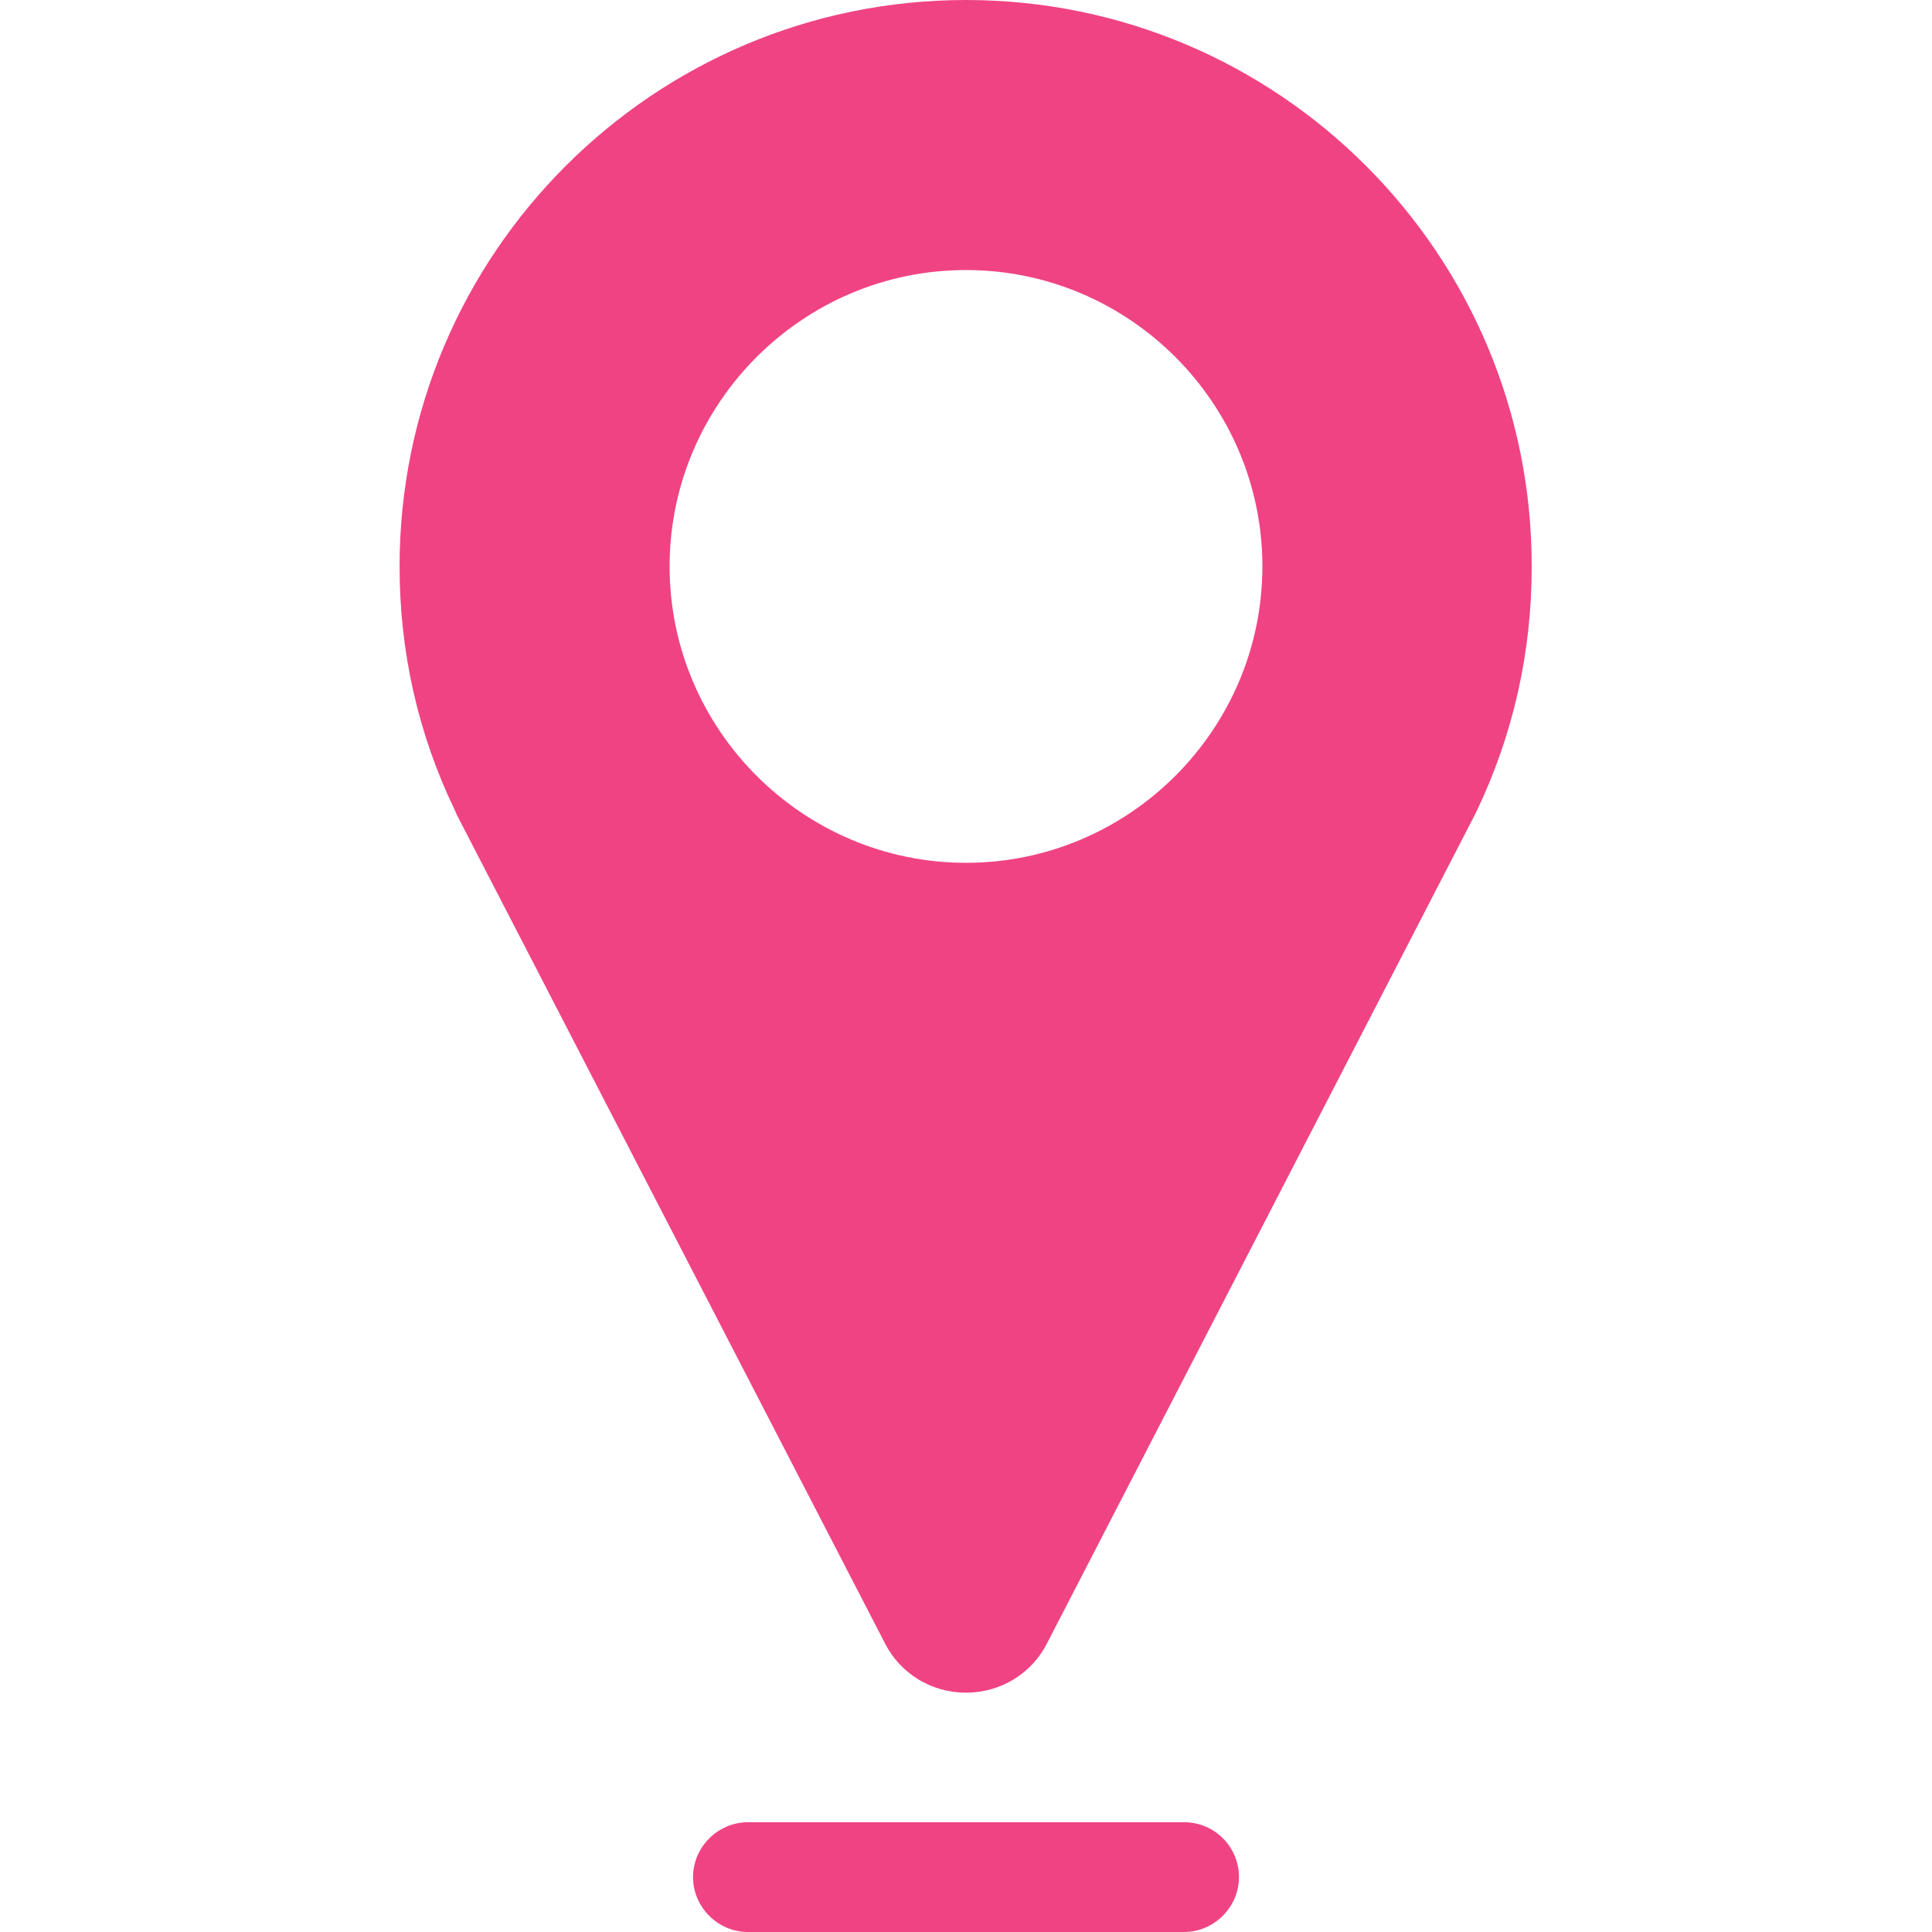
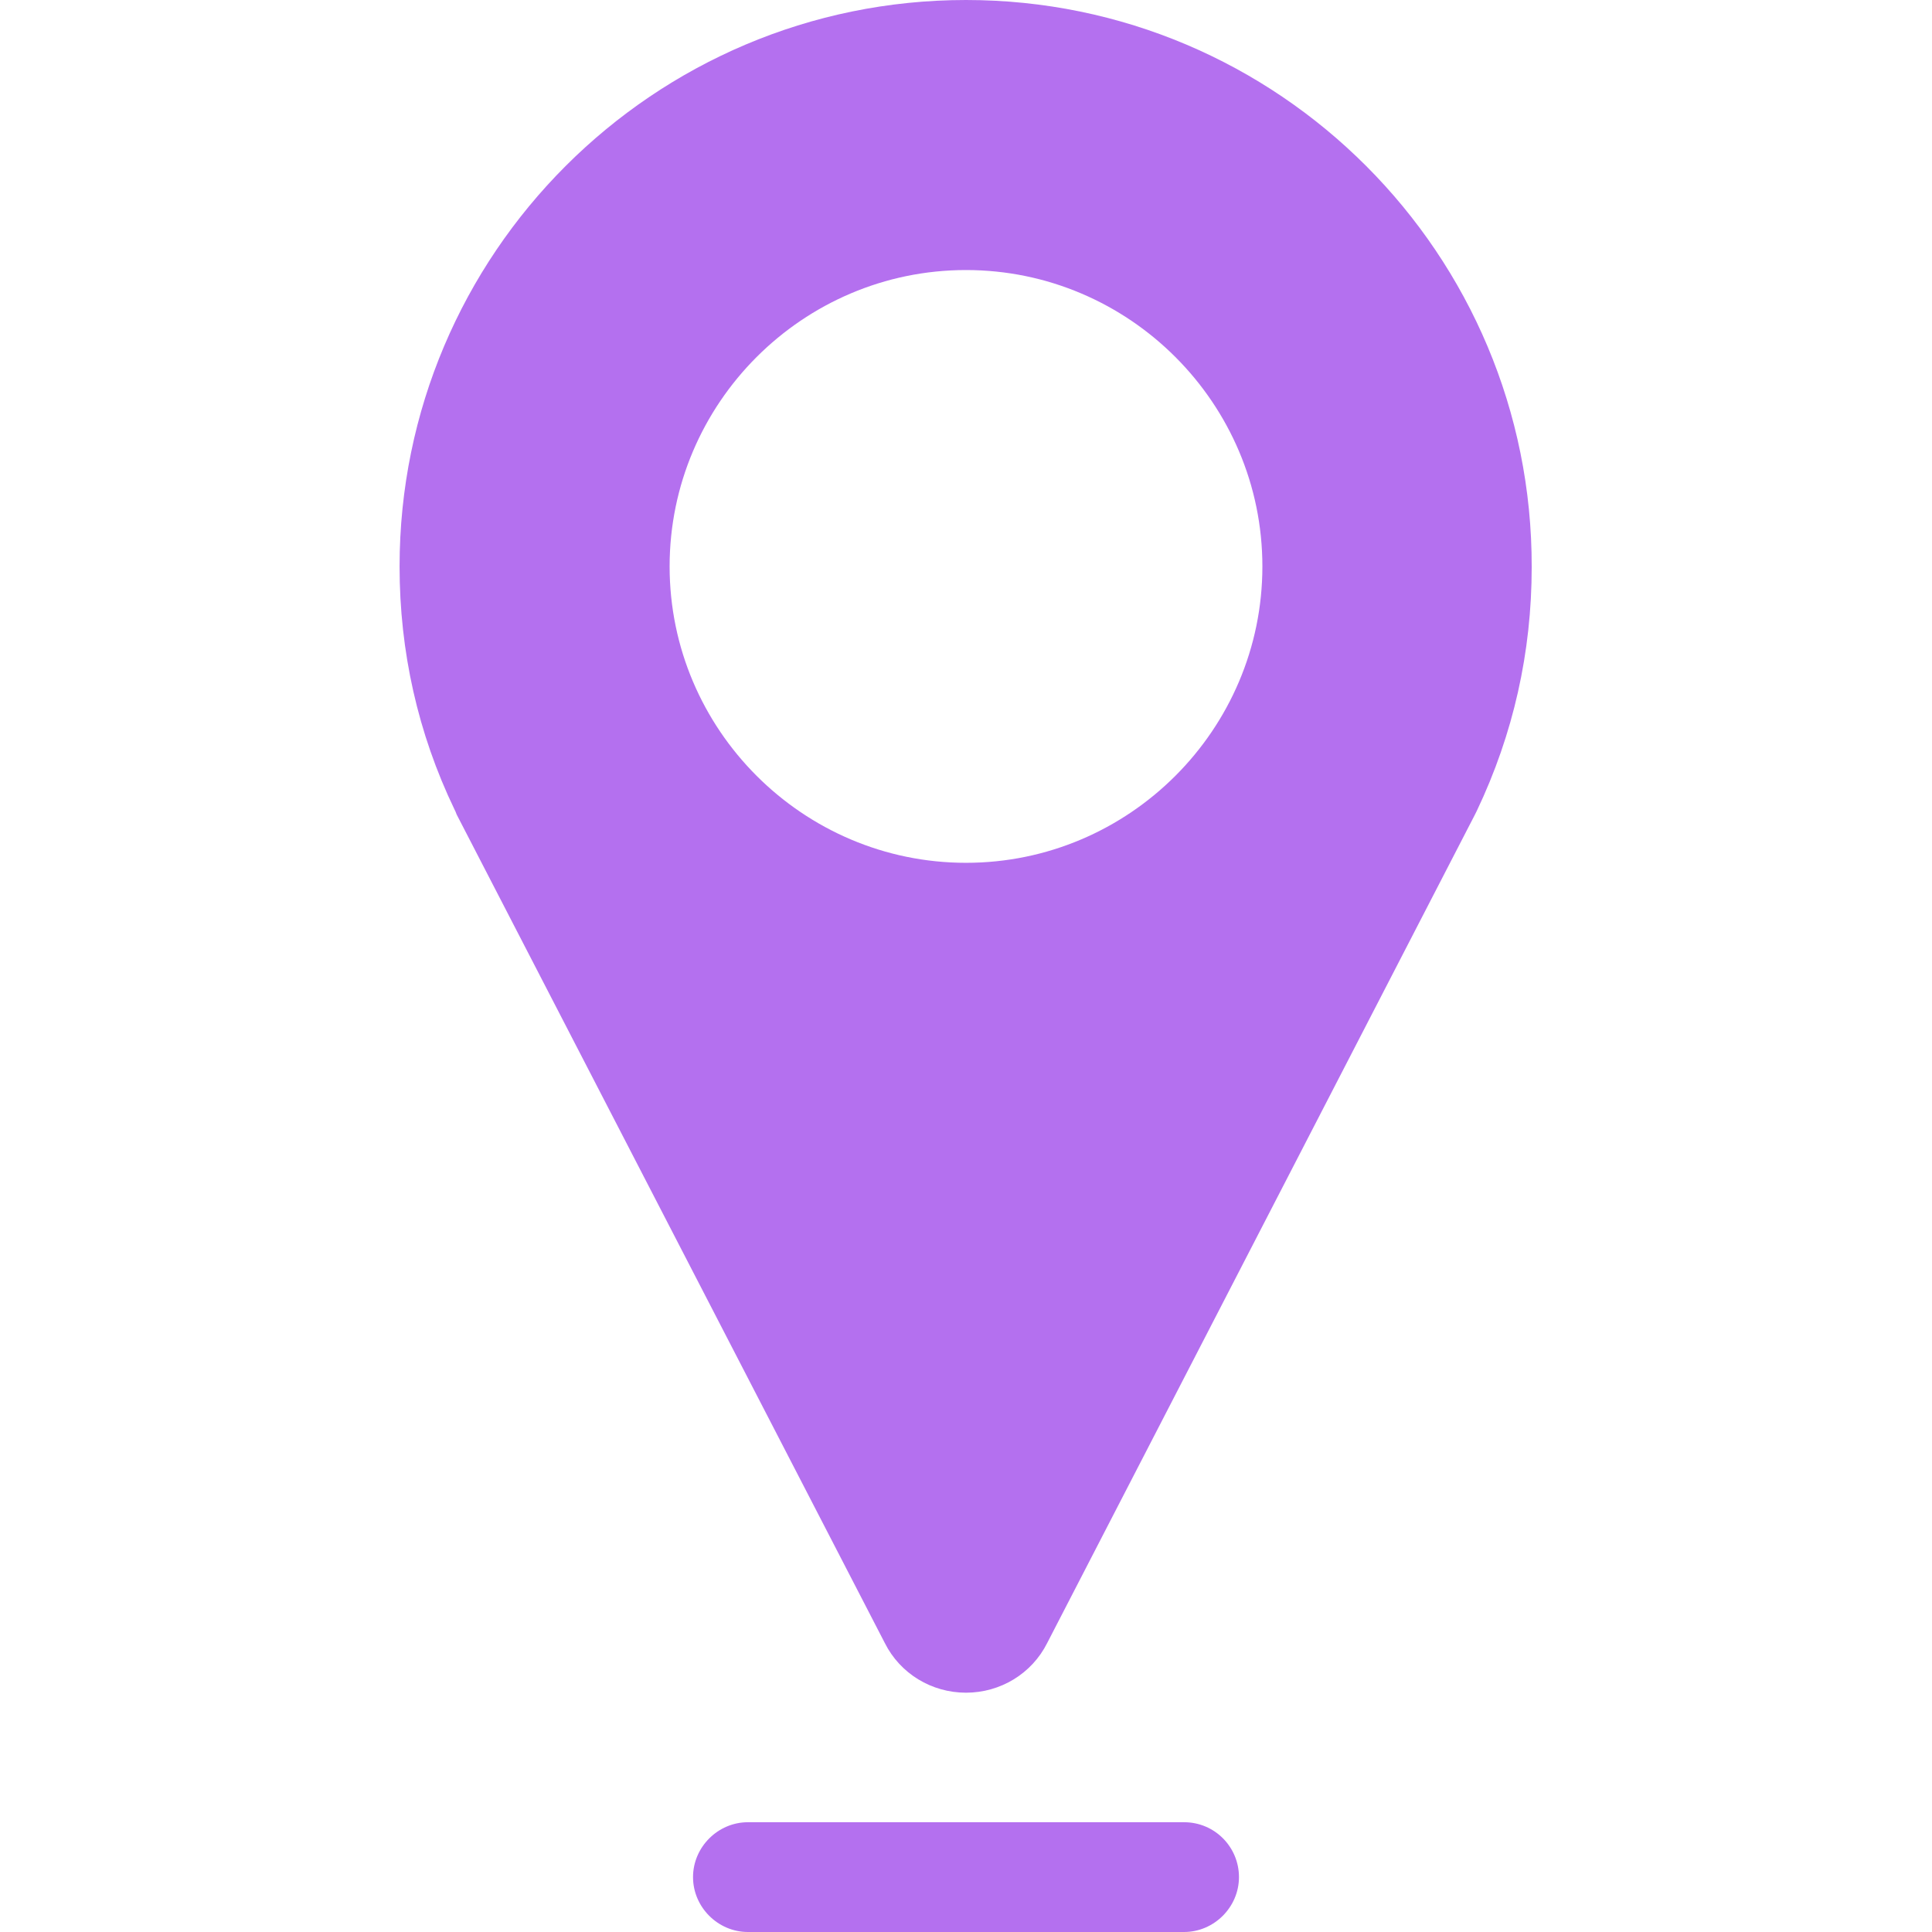
<svg xmlns="http://www.w3.org/2000/svg" version="1.1" id="Capa_1" x="0px" y="0px" viewBox="0 0 264 264" style="enable-background:new 0 0 264 264;" xml:space="preserve">
  <style type="text/css">
- 	.st0{fill:#F04384;}
+ 	.st0{fill:#B470EF;}
</style>
  <g>
    <g>
-       <path class="st0" d="M132,0C89.3,0,54.6,34.7,54.6,77.4c0,11.6,2.5,22.8,7.5,33.2c0.1,0.2,0.2,0.4,0.3,0.7l58.5,113.2    c2.1,4.2,6.4,6.8,11.1,6.8c4.7,0,9-2.6,11.1-6.8l58.4-113.1c0.1-0.2,0.2-0.4,0.3-0.6c5-10.5,7.5-21.7,7.5-33.3    C209.4,34.7,174.7,0,132,0z M132,117.9c-22.3,0-40.5-18.2-40.5-40.5c0-22.3,18.2-40.5,40.5-40.5s40.5,18.2,40.5,40.5    C172.5,99.7,154.3,117.9,132,117.9z" />
-       <path class="st0" d="M161.8,249h-59.6c-4.1,0-7.5,3.4-7.5,7.5s3.4,7.5,7.5,7.5h59.6c4.1,0,7.5-3.4,7.5-7.5S166,249,161.8,249z" />
+       <g>
+         <path class="st0" d="M132,0C89.3,0,54.6,34.7,54.6,77.4c0,11.6,2.5,22.8,7.5,33.2c0.1,0.2,0.2,0.4,0.3,0.7l58.5,113.2     c2.1,4.2,6.4,6.8,11.1,6.8c4.7,0,9-2.6,11.1-6.8l58.4-113.1c0.1-0.2,0.2-0.4,0.3-0.6c5-10.5,7.5-21.7,7.5-33.3     C209.4,34.7,174.7,0,132,0z M132,117.9c-22.3,0-40.5-18.2-40.5-40.5s18.2-40.5,40.5-40.5s40.5,18.2,40.5,40.5     S154.3,117.9,132,117.9z" />
+         <path class="st0" d="M161.8,249h-59.6c-4.1,0-7.5,3.4-7.5,7.5s3.4,7.5,7.5,7.5h59.6c4.1,0,7.5-3.4,7.5-7.5S166,249,161.8,249z" />
+       </g>
    </g>
  </g>
</svg>
